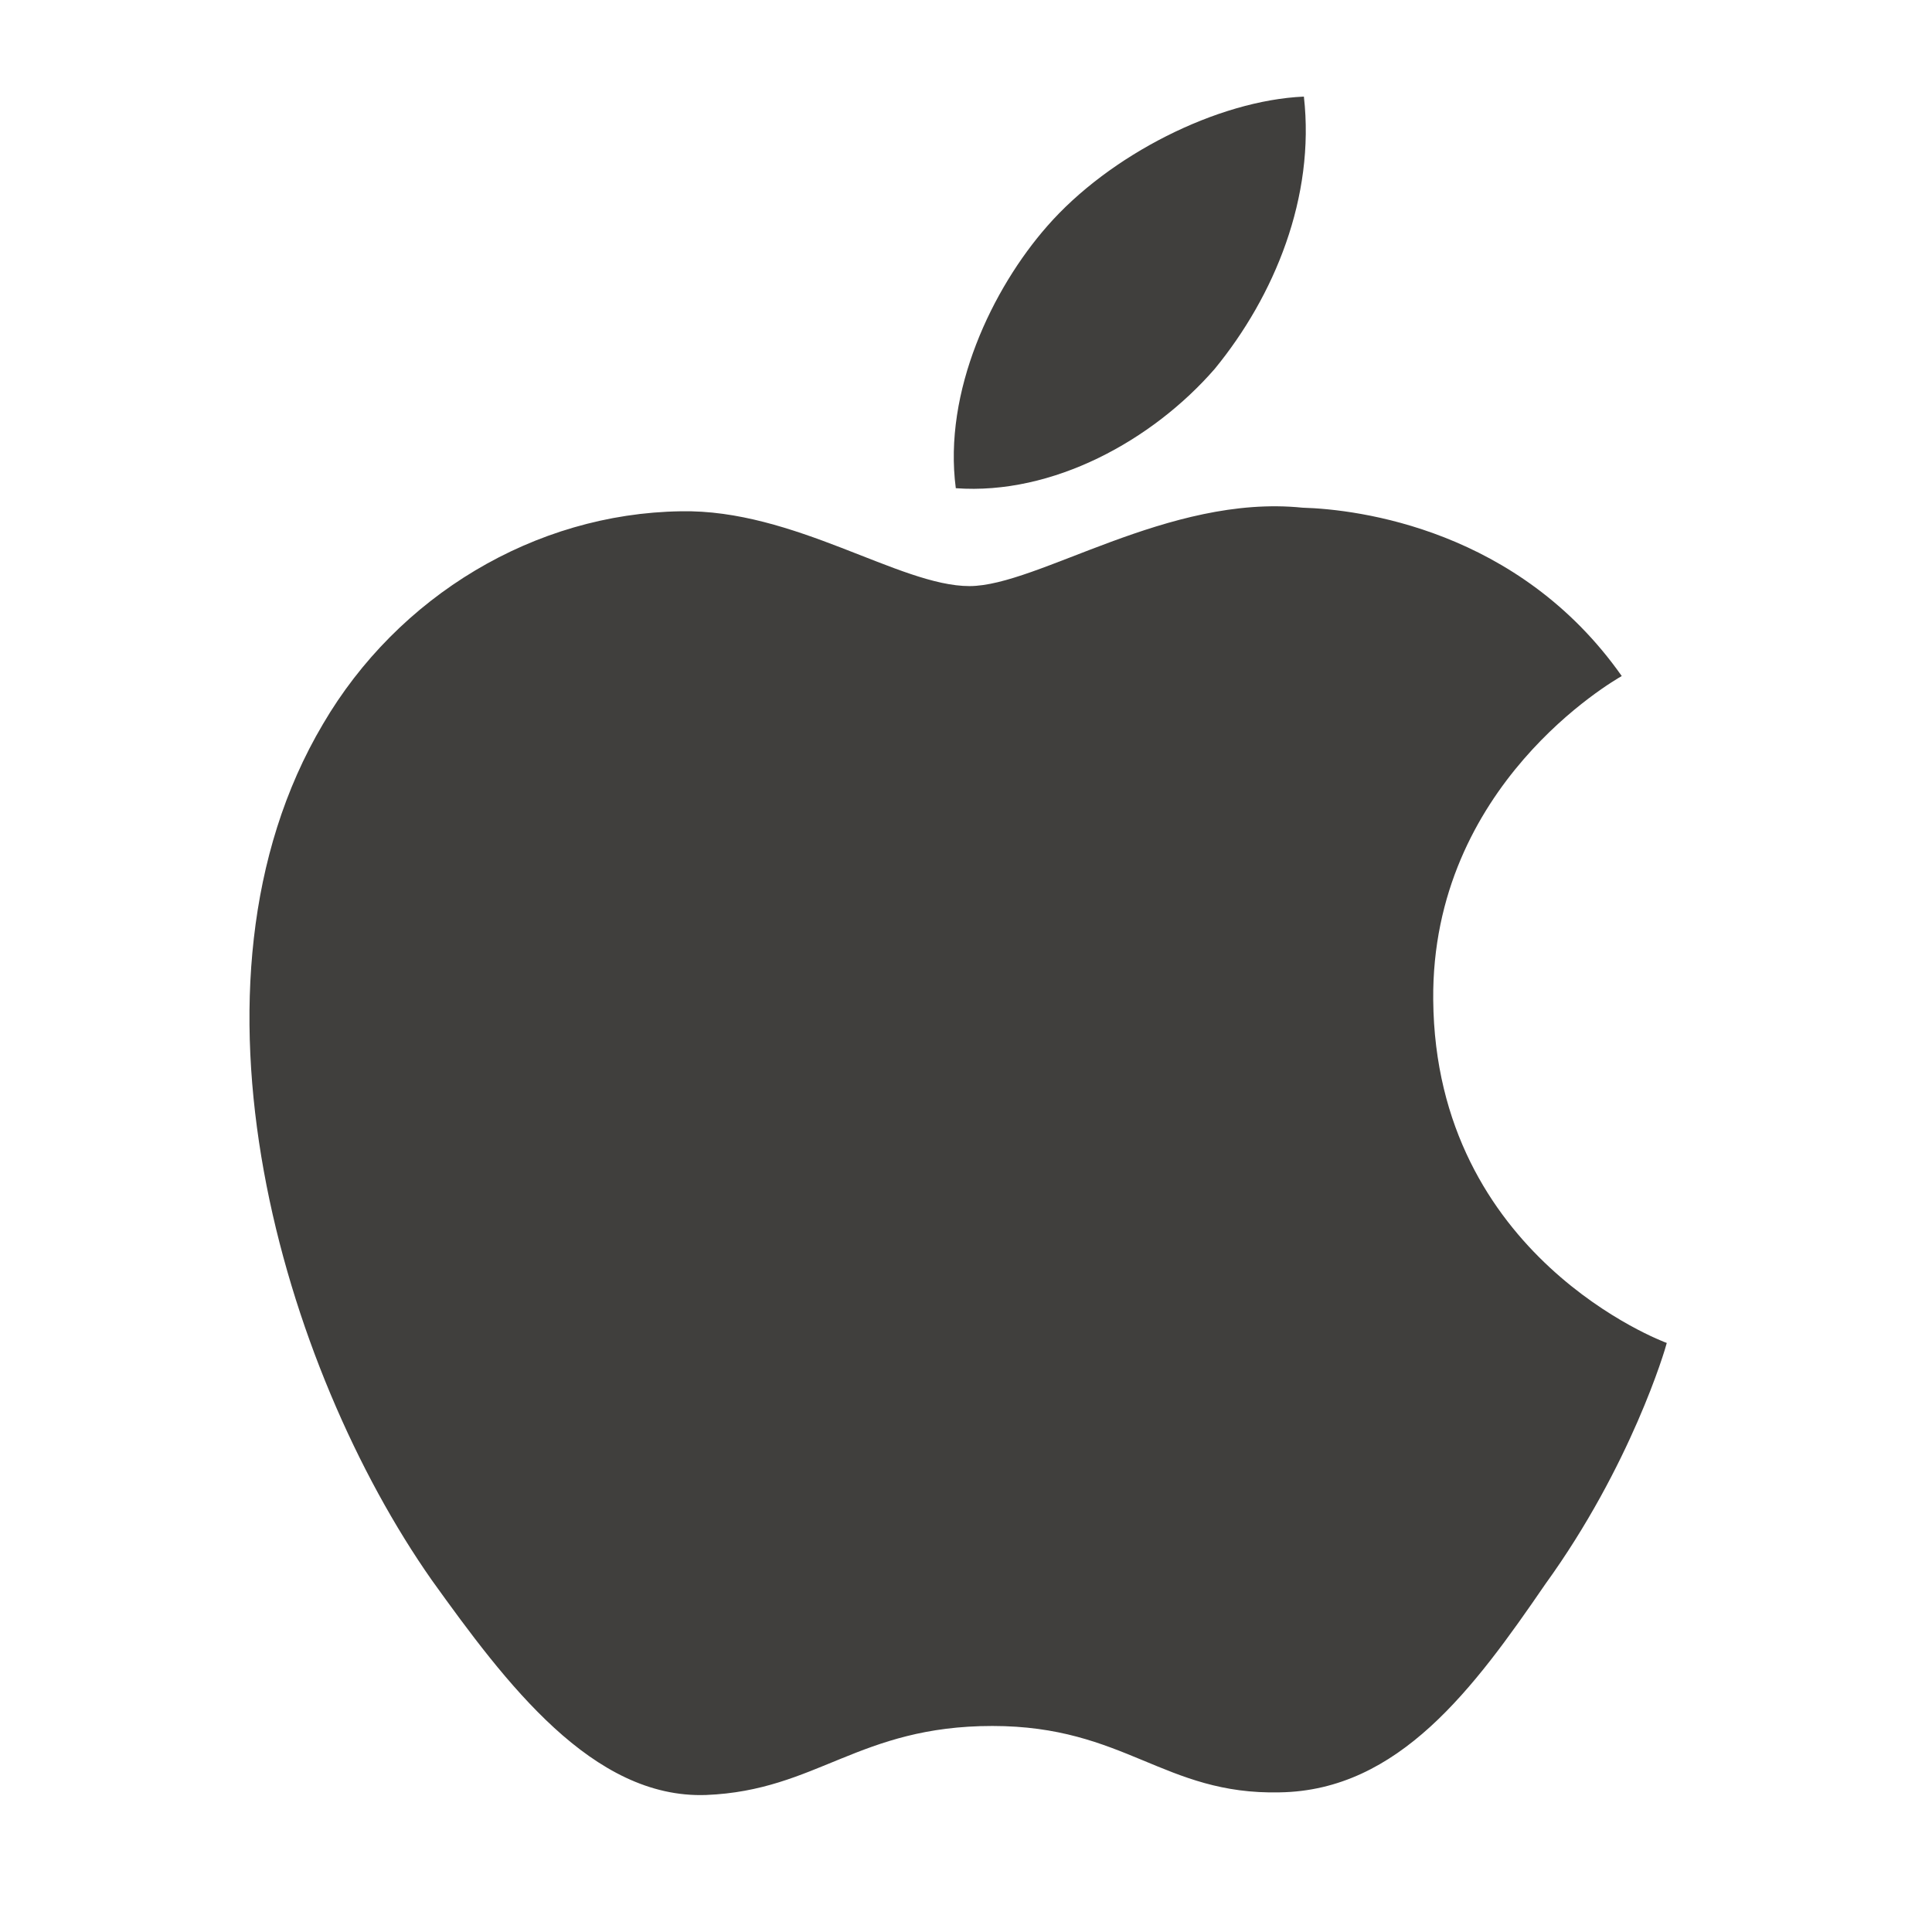
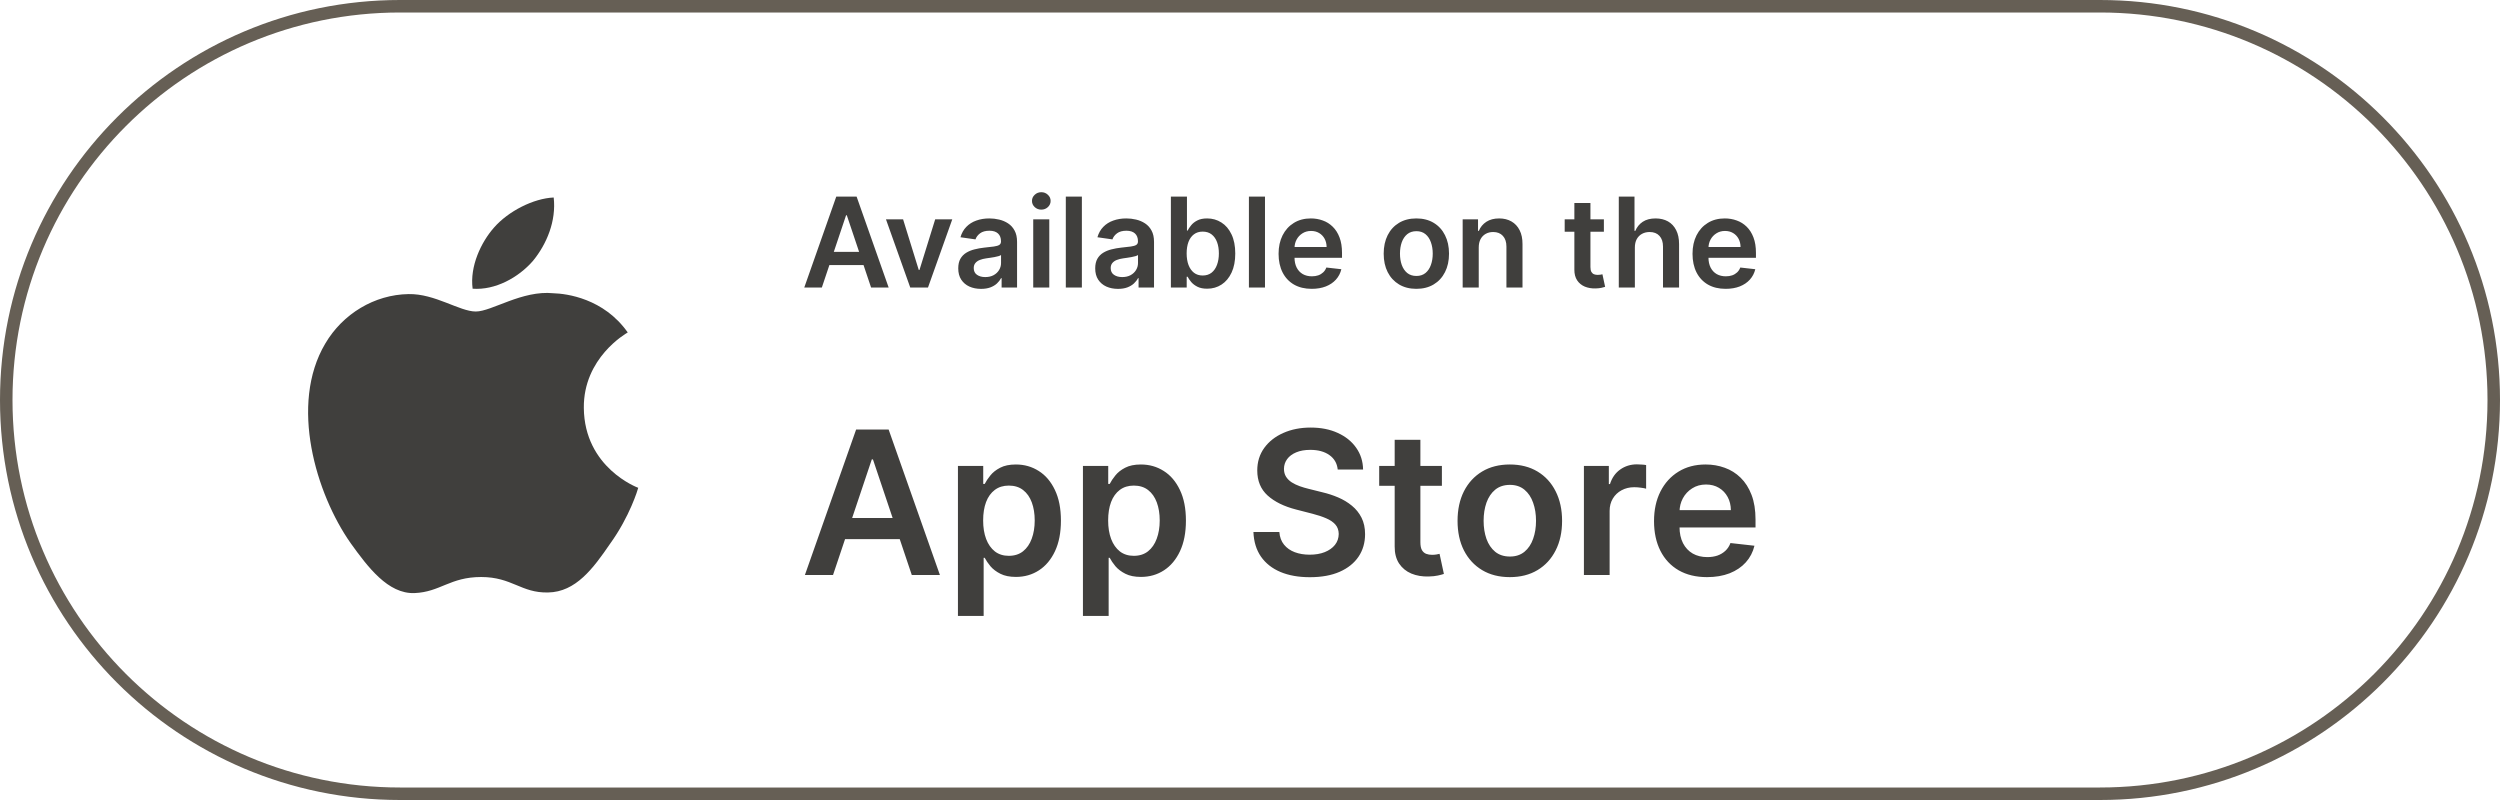
- <svg xmlns="http://www.w3.org/2000/svg" width="36" height="36" viewBox="0 0 36 36" fill="none">
-   <g id="icon">
-     <g id="Icon">
-       <g id="Vector">
-         <path d="M26.706 18.631C26.669 14.632 30.064 12.687 30.219 12.597C28.297 9.864 25.317 9.49 24.27 9.46C21.767 9.204 19.339 10.921 18.064 10.921C16.764 10.921 14.801 9.485 12.685 9.527C9.962 9.568 7.415 11.105 6.018 13.492C3.134 18.359 5.285 25.511 8.047 29.445C9.429 31.371 11.043 33.522 13.157 33.447C15.225 33.364 15.997 32.161 18.492 32.161C20.964 32.161 21.689 33.447 23.845 33.398C26.064 33.364 27.461 31.463 28.794 29.519C30.391 27.311 31.032 25.136 31.058 25.024C31.006 25.007 26.748 23.423 26.706 18.631Z" fill="#403F3D" />
-         <path d="M22.635 6.873C23.747 5.517 24.508 3.672 24.296 1.8C22.687 1.87 20.674 2.886 19.515 4.212C18.489 5.38 17.573 7.296 17.81 9.097C19.618 9.229 21.474 8.208 22.635 6.873Z" fill="#403F3D" />
-       </g>
-     </g>
-   </g>
+ <svg xmlns="http://www.w3.org/2000/svg" width="200" height="64" viewBox="0 0 200 64" fill="none">
+   <rect x="0.5" y="0.5" width="199" height="63" rx="31.5" stroke="#665F55" />
+   <path d="M46.706 32.631C46.669 28.632 50.064 26.687 50.219 26.597C48.297 23.864 45.317 23.49 44.27 23.46C41.767 23.204 39.339 24.921 38.064 24.921C36.764 24.921 34.801 23.485 32.685 23.527C29.962 23.568 27.415 25.105 26.018 27.492C23.134 32.359 25.285 39.511 28.047 43.445C29.429 45.371 31.044 47.522 33.157 47.447C35.224 47.364 35.997 46.161 38.492 46.161C40.964 46.161 41.689 47.447 43.845 47.398C46.064 47.364 47.461 45.463 48.794 43.519C50.391 41.311 51.032 39.136 51.058 39.025C51.006 39.007 46.748 37.423 46.706 32.631Z" fill="#403F3D" />
+   <path d="M42.635 20.873C43.747 19.517 44.508 17.672 44.296 15.8C42.687 15.87 40.674 16.886 39.515 18.212C38.489 19.38 37.573 21.296 37.81 23.097C39.618 23.229 41.474 22.207 42.635 20.873Z" fill="#403F3D" />
+   <path d="M65.748 23H64.342L66.902 15.727H68.528L71.092 23H69.686L67.744 17.219H67.687L65.748 23ZM65.794 20.148H69.629V21.207H65.794V20.148ZM76.182 17.546L74.24 23H72.819L70.877 17.546H72.247L73.501 21.597H73.558L74.815 17.546H76.182ZM78.485 23.11C78.139 23.11 77.828 23.049 77.551 22.925C77.276 22.8 77.059 22.615 76.898 22.371C76.739 22.128 76.66 21.827 76.66 21.47C76.66 21.162 76.716 20.907 76.83 20.706C76.944 20.505 77.099 20.344 77.295 20.223C77.492 20.102 77.713 20.011 77.959 19.95C78.208 19.886 78.465 19.84 78.73 19.811C79.05 19.778 79.309 19.748 79.508 19.722C79.707 19.694 79.851 19.651 79.941 19.595C80.033 19.535 80.079 19.444 80.079 19.321V19.3C80.079 19.032 80 18.825 79.841 18.678C79.683 18.532 79.454 18.458 79.156 18.458C78.841 18.458 78.591 18.527 78.407 18.664C78.225 18.801 78.102 18.963 78.038 19.151L76.837 18.98C76.932 18.649 77.088 18.372 77.306 18.149C77.524 17.924 77.79 17.756 78.105 17.645C78.42 17.531 78.768 17.474 79.149 17.474C79.412 17.474 79.673 17.505 79.934 17.567C80.194 17.628 80.432 17.73 80.648 17.872C80.863 18.012 81.036 18.202 81.166 18.444C81.299 18.685 81.365 18.987 81.365 19.349V23H80.129V22.251H80.087C80.008 22.402 79.898 22.544 79.756 22.677C79.617 22.807 79.44 22.912 79.227 22.993C79.016 23.071 78.769 23.11 78.485 23.11ZM78.819 22.166C79.077 22.166 79.301 22.115 79.49 22.013C79.679 21.909 79.825 21.771 79.927 21.601C80.031 21.43 80.083 21.245 80.083 21.043V20.401C80.043 20.434 79.974 20.465 79.877 20.493C79.782 20.521 79.676 20.546 79.557 20.567C79.439 20.589 79.322 20.608 79.206 20.624C79.09 20.641 78.989 20.655 78.904 20.667C78.712 20.693 78.541 20.736 78.389 20.795C78.238 20.854 78.118 20.937 78.031 21.043C77.943 21.148 77.899 21.282 77.899 21.448C77.899 21.685 77.986 21.864 78.158 21.984C78.331 22.105 78.551 22.166 78.819 22.166ZM82.658 23V17.546H83.943V23H82.658ZM83.304 16.771C83.1 16.771 82.925 16.704 82.778 16.569C82.632 16.432 82.558 16.267 82.558 16.075C82.558 15.881 82.632 15.717 82.778 15.582C82.925 15.444 83.1 15.376 83.304 15.376C83.51 15.376 83.685 15.444 83.829 15.582C83.976 15.717 84.05 15.881 84.05 16.075C84.05 16.267 83.976 16.432 83.829 16.569C83.685 16.704 83.51 16.771 83.304 16.771ZM86.55 15.727V23H85.265V15.727H86.55ZM89.442 23.11C89.096 23.11 88.785 23.049 88.508 22.925C88.234 22.8 88.016 22.615 87.855 22.371C87.696 22.128 87.617 21.827 87.617 21.47C87.617 21.162 87.674 20.907 87.787 20.706C87.901 20.505 88.056 20.344 88.252 20.223C88.449 20.102 88.67 20.011 88.916 19.95C89.165 19.886 89.422 19.84 89.687 19.811C90.007 19.778 90.266 19.748 90.465 19.722C90.664 19.694 90.808 19.651 90.898 19.595C90.99 19.535 91.037 19.444 91.037 19.321V19.3C91.037 19.032 90.957 18.825 90.799 18.678C90.64 18.532 90.412 18.458 90.113 18.458C89.798 18.458 89.549 18.527 89.364 18.664C89.182 18.801 89.058 18.963 88.995 19.151L87.794 18.98C87.889 18.649 88.045 18.372 88.263 18.149C88.481 17.924 88.747 17.756 89.062 17.645C89.377 17.531 89.725 17.474 90.106 17.474C90.369 17.474 90.63 17.505 90.891 17.567C91.151 17.628 91.389 17.73 91.605 17.872C91.82 18.012 91.993 18.202 92.123 18.444C92.256 18.685 92.322 18.987 92.322 19.349V23H91.086V22.251H91.044C90.966 22.402 90.855 22.544 90.713 22.677C90.574 22.807 90.397 22.912 90.184 22.993C89.974 23.071 89.726 23.11 89.442 23.11ZM89.776 22.166C90.034 22.166 90.258 22.115 90.447 22.013C90.636 21.909 90.782 21.771 90.884 21.601C90.988 21.43 91.04 21.245 91.04 21.043V20.401C91 20.434 90.931 20.465 90.834 20.493C90.739 20.521 90.633 20.546 90.514 20.567C90.396 20.589 90.279 20.608 90.163 20.624C90.047 20.641 89.946 20.655 89.861 20.667C89.669 20.693 89.498 20.736 89.346 20.795C89.195 20.854 89.075 20.937 88.987 21.043C88.9 21.148 88.856 21.282 88.856 21.448C88.856 21.685 88.942 21.864 89.115 21.984C89.288 22.105 89.508 22.166 89.776 22.166ZM93.671 23V15.727H94.957V18.447H95.01C95.076 18.315 95.17 18.174 95.291 18.025C95.412 17.873 95.575 17.744 95.781 17.638C95.987 17.529 96.25 17.474 96.569 17.474C96.991 17.474 97.371 17.582 97.709 17.798C98.05 18.011 98.32 18.327 98.519 18.746C98.72 19.162 98.821 19.674 98.821 20.28C98.821 20.879 98.722 21.388 98.526 21.807C98.329 22.226 98.062 22.546 97.723 22.766C97.385 22.986 97.001 23.096 96.573 23.096C96.26 23.096 96.001 23.044 95.795 22.94C95.589 22.835 95.423 22.71 95.298 22.563C95.175 22.414 95.079 22.273 95.01 22.141H94.936V23H93.671ZM94.932 20.273C94.932 20.625 94.982 20.934 95.081 21.2C95.183 21.465 95.329 21.672 95.518 21.821C95.71 21.968 95.942 22.041 96.214 22.041C96.498 22.041 96.736 21.965 96.928 21.814C97.12 21.66 97.264 21.451 97.361 21.185C97.46 20.918 97.51 20.614 97.51 20.273C97.51 19.934 97.462 19.634 97.365 19.371C97.267 19.108 97.123 18.902 96.931 18.753C96.74 18.604 96.501 18.529 96.214 18.529C95.939 18.529 95.706 18.601 95.514 18.746C95.323 18.89 95.177 19.093 95.078 19.353C94.981 19.613 94.932 19.92 94.932 20.273ZM101.199 15.727V23H99.913V15.727H101.199ZM104.936 23.107C104.389 23.107 103.916 22.993 103.519 22.766C103.123 22.536 102.819 22.212 102.606 21.793C102.393 21.371 102.286 20.875 102.286 20.305C102.286 19.744 102.393 19.251 102.606 18.827C102.822 18.401 103.122 18.07 103.508 17.833C103.894 17.594 104.347 17.474 104.868 17.474C105.204 17.474 105.522 17.529 105.82 17.638C106.121 17.744 106.386 17.91 106.615 18.135C106.847 18.36 107.03 18.646 107.162 18.994C107.295 19.34 107.361 19.752 107.361 20.23V20.624H102.89V19.758H106.129C106.126 19.512 106.073 19.293 105.969 19.101C105.865 18.907 105.719 18.754 105.532 18.643C105.348 18.532 105.132 18.476 104.886 18.476C104.623 18.476 104.392 18.54 104.193 18.668C103.995 18.793 103.84 18.959 103.728 19.165C103.619 19.368 103.564 19.592 103.561 19.836V20.592C103.561 20.91 103.619 21.182 103.735 21.409C103.851 21.634 104.014 21.807 104.222 21.928C104.43 22.046 104.674 22.105 104.953 22.105C105.14 22.105 105.31 22.079 105.461 22.027C105.613 21.973 105.744 21.893 105.855 21.789C105.967 21.685 106.051 21.556 106.108 21.402L107.308 21.537C107.232 21.854 107.088 22.131 106.875 22.368C106.664 22.602 106.394 22.785 106.065 22.915C105.736 23.043 105.359 23.107 104.936 23.107ZM113.308 23.107C112.776 23.107 112.314 22.989 111.923 22.755C111.533 22.521 111.23 22.193 111.014 21.771C110.801 21.35 110.695 20.858 110.695 20.294C110.695 19.731 110.801 19.237 111.014 18.813C111.23 18.389 111.533 18.06 111.923 17.826C112.314 17.592 112.776 17.474 113.308 17.474C113.841 17.474 114.303 17.592 114.693 17.826C115.084 18.06 115.386 18.389 115.599 18.813C115.814 19.237 115.922 19.731 115.922 20.294C115.922 20.858 115.814 21.35 115.599 21.771C115.386 22.193 115.084 22.521 114.693 22.755C114.303 22.989 113.841 23.107 113.308 23.107ZM113.315 22.077C113.604 22.077 113.846 21.997 114.04 21.839C114.234 21.678 114.378 21.462 114.473 21.192C114.57 20.923 114.619 20.622 114.619 20.291C114.619 19.957 114.57 19.655 114.473 19.385C114.378 19.113 114.234 18.896 114.04 18.735C113.846 18.574 113.604 18.494 113.315 18.494C113.02 18.494 112.773 18.574 112.577 18.735C112.383 18.896 112.237 19.113 112.14 19.385C112.045 19.655 111.998 19.957 111.998 20.291C111.998 20.622 112.045 20.923 112.14 21.192C112.237 21.462 112.383 21.678 112.577 21.839C112.773 21.997 113.02 22.077 113.315 22.077ZM118.299 19.804V23H117.013V17.546H118.242V18.472H118.306C118.431 18.167 118.631 17.924 118.906 17.744C119.183 17.564 119.525 17.474 119.932 17.474C120.309 17.474 120.636 17.555 120.916 17.716C121.197 17.877 121.415 18.11 121.569 18.416C121.725 18.721 121.802 19.091 121.8 19.527V23H120.514V19.726C120.514 19.361 120.42 19.076 120.23 18.87C120.043 18.664 119.784 18.561 119.453 18.561C119.228 18.561 119.028 18.611 118.853 18.71C118.68 18.807 118.544 18.948 118.444 19.133C118.347 19.317 118.299 19.541 118.299 19.804ZM128.311 17.546V18.54H125.175V17.546H128.311ZM125.949 16.239H127.235V21.359C127.235 21.532 127.261 21.665 127.313 21.757C127.368 21.847 127.439 21.909 127.526 21.942C127.614 21.975 127.711 21.991 127.817 21.991C127.898 21.991 127.971 21.986 128.038 21.974C128.106 21.962 128.158 21.951 128.194 21.942L128.41 22.947C128.342 22.97 128.244 22.996 128.116 23.025C127.99 23.053 127.836 23.07 127.654 23.075C127.332 23.084 127.042 23.035 126.784 22.929C126.526 22.82 126.321 22.652 126.17 22.425C126.021 22.197 125.947 21.913 125.949 21.572V16.239ZM130.789 19.804V23H129.503V15.727H130.76V18.472H130.824C130.952 18.165 131.15 17.922 131.417 17.744C131.687 17.564 132.031 17.474 132.447 17.474C132.826 17.474 133.156 17.554 133.438 17.712C133.72 17.871 133.937 18.103 134.091 18.408C134.248 18.714 134.326 19.087 134.326 19.527V23H133.04V19.726C133.04 19.359 132.946 19.074 132.756 18.87C132.569 18.664 132.306 18.561 131.968 18.561C131.741 18.561 131.537 18.611 131.357 18.71C131.179 18.807 131.04 18.948 130.938 19.133C130.839 19.317 130.789 19.541 130.789 19.804ZM138.051 23.107C137.504 23.107 137.032 22.993 136.634 22.766C136.239 22.536 135.934 22.212 135.721 21.793C135.508 21.371 135.402 20.875 135.402 20.305C135.402 19.744 135.508 19.251 135.721 18.827C135.937 18.401 136.237 18.07 136.623 17.833C137.009 17.594 137.463 17.474 137.983 17.474C138.32 17.474 138.637 17.529 138.935 17.638C139.236 17.744 139.501 17.91 139.731 18.135C139.963 18.36 140.145 18.646 140.277 18.994C140.41 19.34 140.476 19.752 140.476 20.23V20.624H136.005V19.758H139.244C139.242 19.512 139.188 19.293 139.084 19.101C138.98 18.907 138.834 18.754 138.647 18.643C138.463 18.532 138.247 18.476 138.001 18.476C137.738 18.476 137.508 18.54 137.309 18.668C137.11 18.793 136.955 18.959 136.843 19.165C136.735 19.368 136.679 19.592 136.677 19.836V20.592C136.677 20.91 136.735 21.182 136.851 21.409C136.967 21.634 137.129 21.807 137.337 21.928C137.545 22.046 137.789 22.105 138.069 22.105C138.256 22.105 138.425 22.079 138.576 22.027C138.728 21.973 138.859 21.893 138.971 21.789C139.082 21.685 139.166 21.556 139.223 21.402L140.423 21.537C140.347 21.854 140.203 22.131 139.99 22.368C139.779 22.602 139.509 22.785 139.18 22.915C138.851 23.043 138.475 23.107 138.051 23.107Z" fill="#403F3D" />
+   <path d="M66.642 46H64.392L68.489 34.364H71.091L75.193 46H72.943L69.835 36.75H69.744L66.642 46ZM66.716 41.438H72.852V43.131H66.716V41.438ZM76.635 49.273V37.273H78.658V38.716H78.777C78.883 38.504 79.033 38.278 79.226 38.04C79.419 37.797 79.68 37.591 80.01 37.42C80.34 37.246 80.76 37.159 81.271 37.159C81.945 37.159 82.553 37.331 83.095 37.676C83.641 38.017 84.072 38.523 84.391 39.193C84.713 39.86 84.874 40.678 84.874 41.648C84.874 42.606 84.716 43.42 84.402 44.091C84.088 44.761 83.66 45.273 83.118 45.625C82.576 45.977 81.963 46.153 81.277 46.153C80.777 46.153 80.362 46.07 80.033 45.903C79.703 45.737 79.438 45.536 79.237 45.301C79.04 45.062 78.887 44.837 78.777 44.625H78.692V49.273H76.635ZM78.652 41.636C78.652 42.201 78.731 42.695 78.891 43.119C79.053 43.544 79.287 43.875 79.59 44.114C79.896 44.349 80.267 44.466 80.703 44.466C81.158 44.466 81.538 44.345 81.845 44.102C82.152 43.856 82.383 43.521 82.538 43.097C82.697 42.669 82.777 42.182 82.777 41.636C82.777 41.095 82.699 40.614 82.544 40.193C82.389 39.773 82.158 39.443 81.851 39.205C81.544 38.966 81.162 38.847 80.703 38.847C80.264 38.847 79.891 38.962 79.584 39.193C79.277 39.424 79.044 39.748 78.885 40.165C78.73 40.581 78.652 41.072 78.652 41.636ZM86.635 49.273V37.273H88.658V38.716H88.777C88.883 38.504 89.033 38.278 89.226 38.04C89.419 37.797 89.68 37.591 90.01 37.42C90.34 37.246 90.76 37.159 91.271 37.159C91.945 37.159 92.553 37.331 93.095 37.676C93.641 38.017 94.072 38.523 94.391 39.193C94.713 39.86 94.874 40.678 94.874 41.648C94.874 42.606 94.716 43.42 94.402 44.091C94.088 44.761 93.66 45.273 93.118 45.625C92.576 45.977 91.963 46.153 91.277 46.153C90.777 46.153 90.362 46.07 90.033 45.903C89.703 45.737 89.438 45.536 89.237 45.301C89.04 45.062 88.887 44.837 88.777 44.625H88.692V49.273H86.635ZM88.652 41.636C88.652 42.201 88.731 42.695 88.891 43.119C89.053 43.544 89.287 43.875 89.59 44.114C89.896 44.349 90.267 44.466 90.703 44.466C91.158 44.466 91.538 44.345 91.845 44.102C92.152 43.856 92.383 43.521 92.538 43.097C92.697 42.669 92.777 42.182 92.777 41.636C92.777 41.095 92.699 40.614 92.544 40.193C92.389 39.773 92.158 39.443 91.851 39.205C91.544 38.966 91.162 38.847 90.703 38.847C90.264 38.847 89.891 38.962 89.584 39.193C89.277 39.424 89.044 39.748 88.885 40.165C88.73 40.581 88.652 41.072 88.652 41.636ZM107.018 37.562C106.965 37.066 106.742 36.68 106.348 36.403C105.958 36.127 105.45 35.989 104.825 35.989C104.386 35.989 104.009 36.055 103.695 36.188C103.38 36.32 103.14 36.5 102.973 36.727C102.806 36.955 102.721 37.214 102.717 37.506C102.717 37.748 102.772 37.958 102.882 38.136C102.996 38.314 103.149 38.466 103.342 38.591C103.536 38.712 103.75 38.814 103.984 38.898C104.219 38.981 104.456 39.051 104.695 39.108L105.786 39.381C106.225 39.483 106.647 39.621 107.053 39.795C107.462 39.97 107.827 40.189 108.149 40.455C108.475 40.72 108.732 41.04 108.922 41.415C109.111 41.79 109.206 42.229 109.206 42.733C109.206 43.415 109.032 44.015 108.683 44.534C108.335 45.049 107.831 45.453 107.172 45.744C106.517 46.032 105.723 46.176 104.791 46.176C103.886 46.176 103.1 46.036 102.433 45.756C101.77 45.475 101.251 45.066 100.876 44.528C100.505 43.99 100.304 43.335 100.274 42.562H102.348C102.378 42.968 102.503 43.305 102.723 43.574C102.943 43.843 103.229 44.044 103.581 44.176C103.937 44.309 104.335 44.375 104.774 44.375C105.232 44.375 105.634 44.307 105.979 44.17C106.327 44.03 106.6 43.837 106.797 43.591C106.994 43.341 107.094 43.049 107.098 42.716C107.094 42.413 107.005 42.163 106.831 41.966C106.657 41.765 106.412 41.599 106.098 41.466C105.787 41.33 105.424 41.208 105.007 41.102L103.683 40.761C102.725 40.515 101.967 40.142 101.411 39.642C100.857 39.138 100.581 38.47 100.581 37.636C100.581 36.951 100.767 36.35 101.138 35.835C101.513 35.32 102.022 34.92 102.666 34.636C103.31 34.349 104.039 34.205 104.854 34.205C105.679 34.205 106.403 34.349 107.024 34.636C107.649 34.92 108.14 35.316 108.496 35.824C108.852 36.328 109.036 36.907 109.047 37.562H107.018ZM115.352 37.273V38.864H110.335V37.273H115.352ZM111.574 35.182H113.631V43.375C113.631 43.651 113.672 43.864 113.756 44.011C113.843 44.155 113.956 44.254 114.097 44.307C114.237 44.36 114.392 44.386 114.562 44.386C114.691 44.386 114.809 44.377 114.915 44.358C115.025 44.339 115.108 44.322 115.165 44.307L115.511 45.915C115.402 45.953 115.244 45.994 115.04 46.04C114.839 46.085 114.593 46.112 114.301 46.119C113.786 46.135 113.322 46.057 112.909 45.886C112.496 45.712 112.169 45.443 111.926 45.08C111.688 44.716 111.57 44.261 111.574 43.716V35.182ZM120.786 46.17C119.933 46.17 119.195 45.983 118.57 45.608C117.945 45.233 117.46 44.708 117.115 44.034C116.774 43.36 116.604 42.572 116.604 41.67C116.604 40.769 116.774 39.979 117.115 39.301C117.46 38.623 117.945 38.097 118.57 37.722C119.195 37.347 119.933 37.159 120.786 37.159C121.638 37.159 122.376 37.347 123.001 37.722C123.626 38.097 124.109 38.623 124.45 39.301C124.795 39.979 124.967 40.769 124.967 41.67C124.967 42.572 124.795 43.36 124.45 44.034C124.109 44.708 123.626 45.233 123.001 45.608C122.376 45.983 121.638 46.17 120.786 46.17ZM120.797 44.523C121.259 44.523 121.645 44.396 121.956 44.142C122.267 43.885 122.498 43.54 122.649 43.108C122.804 42.676 122.882 42.195 122.882 41.665C122.882 41.131 122.804 40.648 122.649 40.216C122.498 39.78 122.267 39.434 121.956 39.176C121.645 38.919 121.259 38.79 120.797 38.79C120.323 38.79 119.929 38.919 119.615 39.176C119.304 39.434 119.071 39.78 118.916 40.216C118.765 40.648 118.689 41.131 118.689 41.665C118.689 42.195 118.765 42.676 118.916 43.108C119.071 43.54 119.304 43.885 119.615 44.142C119.929 44.396 120.323 44.523 120.797 44.523ZM126.713 46V37.273H128.707V38.727H128.798C128.957 38.224 129.23 37.835 129.616 37.562C130.007 37.286 130.452 37.148 130.952 37.148C131.065 37.148 131.192 37.153 131.332 37.165C131.476 37.172 131.596 37.186 131.69 37.205V39.097C131.603 39.066 131.465 39.04 131.276 39.017C131.09 38.99 130.91 38.977 130.736 38.977C130.361 38.977 130.024 39.059 129.724 39.222C129.429 39.381 129.196 39.602 129.026 39.886C128.855 40.17 128.77 40.498 128.77 40.869V46H126.713ZM136.561 46.17C135.686 46.17 134.93 45.989 134.294 45.625C133.661 45.258 133.175 44.739 132.834 44.068C132.493 43.394 132.322 42.6 132.322 41.688C132.322 40.79 132.493 40.002 132.834 39.324C133.179 38.642 133.66 38.112 134.277 37.733C134.894 37.35 135.62 37.159 136.453 37.159C136.991 37.159 137.499 37.246 137.976 37.42C138.457 37.591 138.881 37.856 139.249 38.216C139.62 38.576 139.911 39.034 140.124 39.591C140.336 40.144 140.442 40.803 140.442 41.568V42.199H133.288V40.812H138.47C138.466 40.419 138.381 40.068 138.214 39.761C138.048 39.451 137.815 39.206 137.516 39.028C137.22 38.85 136.875 38.761 136.482 38.761C136.061 38.761 135.692 38.864 135.374 39.068C135.055 39.269 134.807 39.534 134.629 39.864C134.455 40.189 134.366 40.547 134.362 40.938V42.148C134.362 42.655 134.455 43.091 134.641 43.455C134.826 43.814 135.086 44.091 135.419 44.284C135.752 44.474 136.143 44.568 136.589 44.568C136.889 44.568 137.16 44.526 137.402 44.443C137.644 44.356 137.855 44.229 138.033 44.062C138.211 43.896 138.345 43.689 138.436 43.443L140.357 43.659C140.235 44.167 140.004 44.61 139.663 44.989C139.326 45.364 138.894 45.655 138.368 45.864C137.841 46.068 137.239 46.17 136.561 46.17Z" fill="#403F3D" />
</svg>
